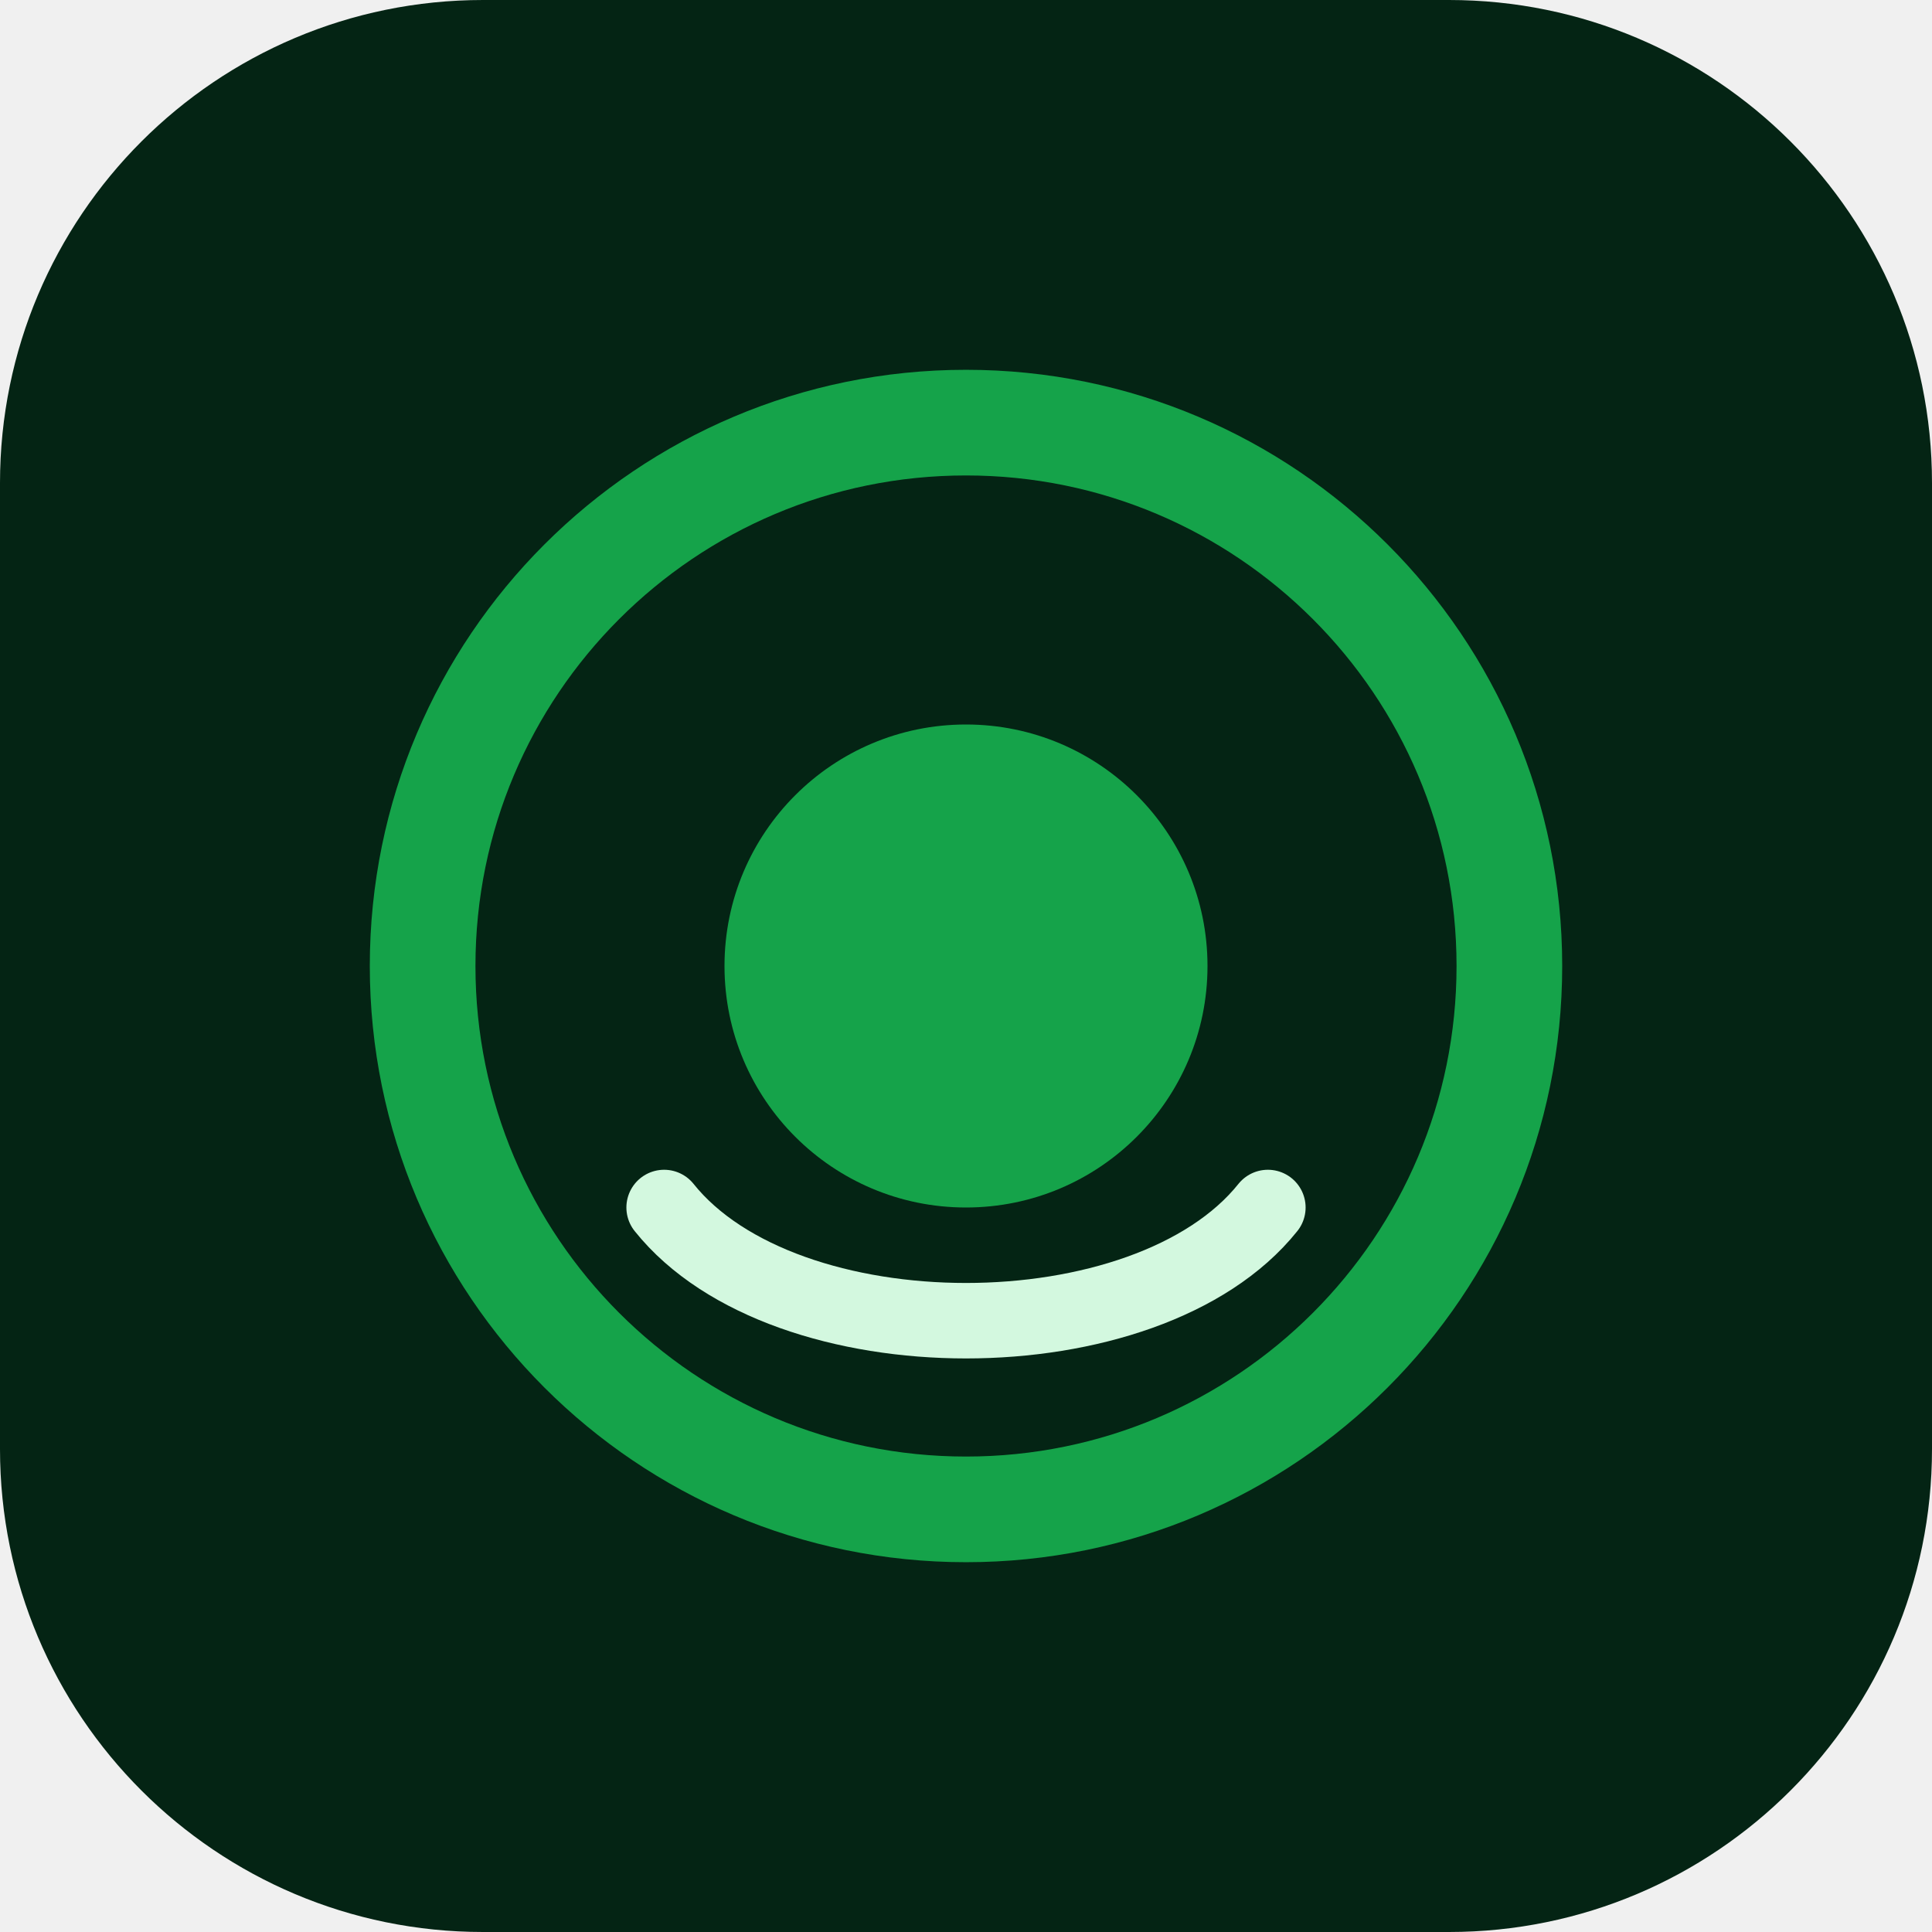
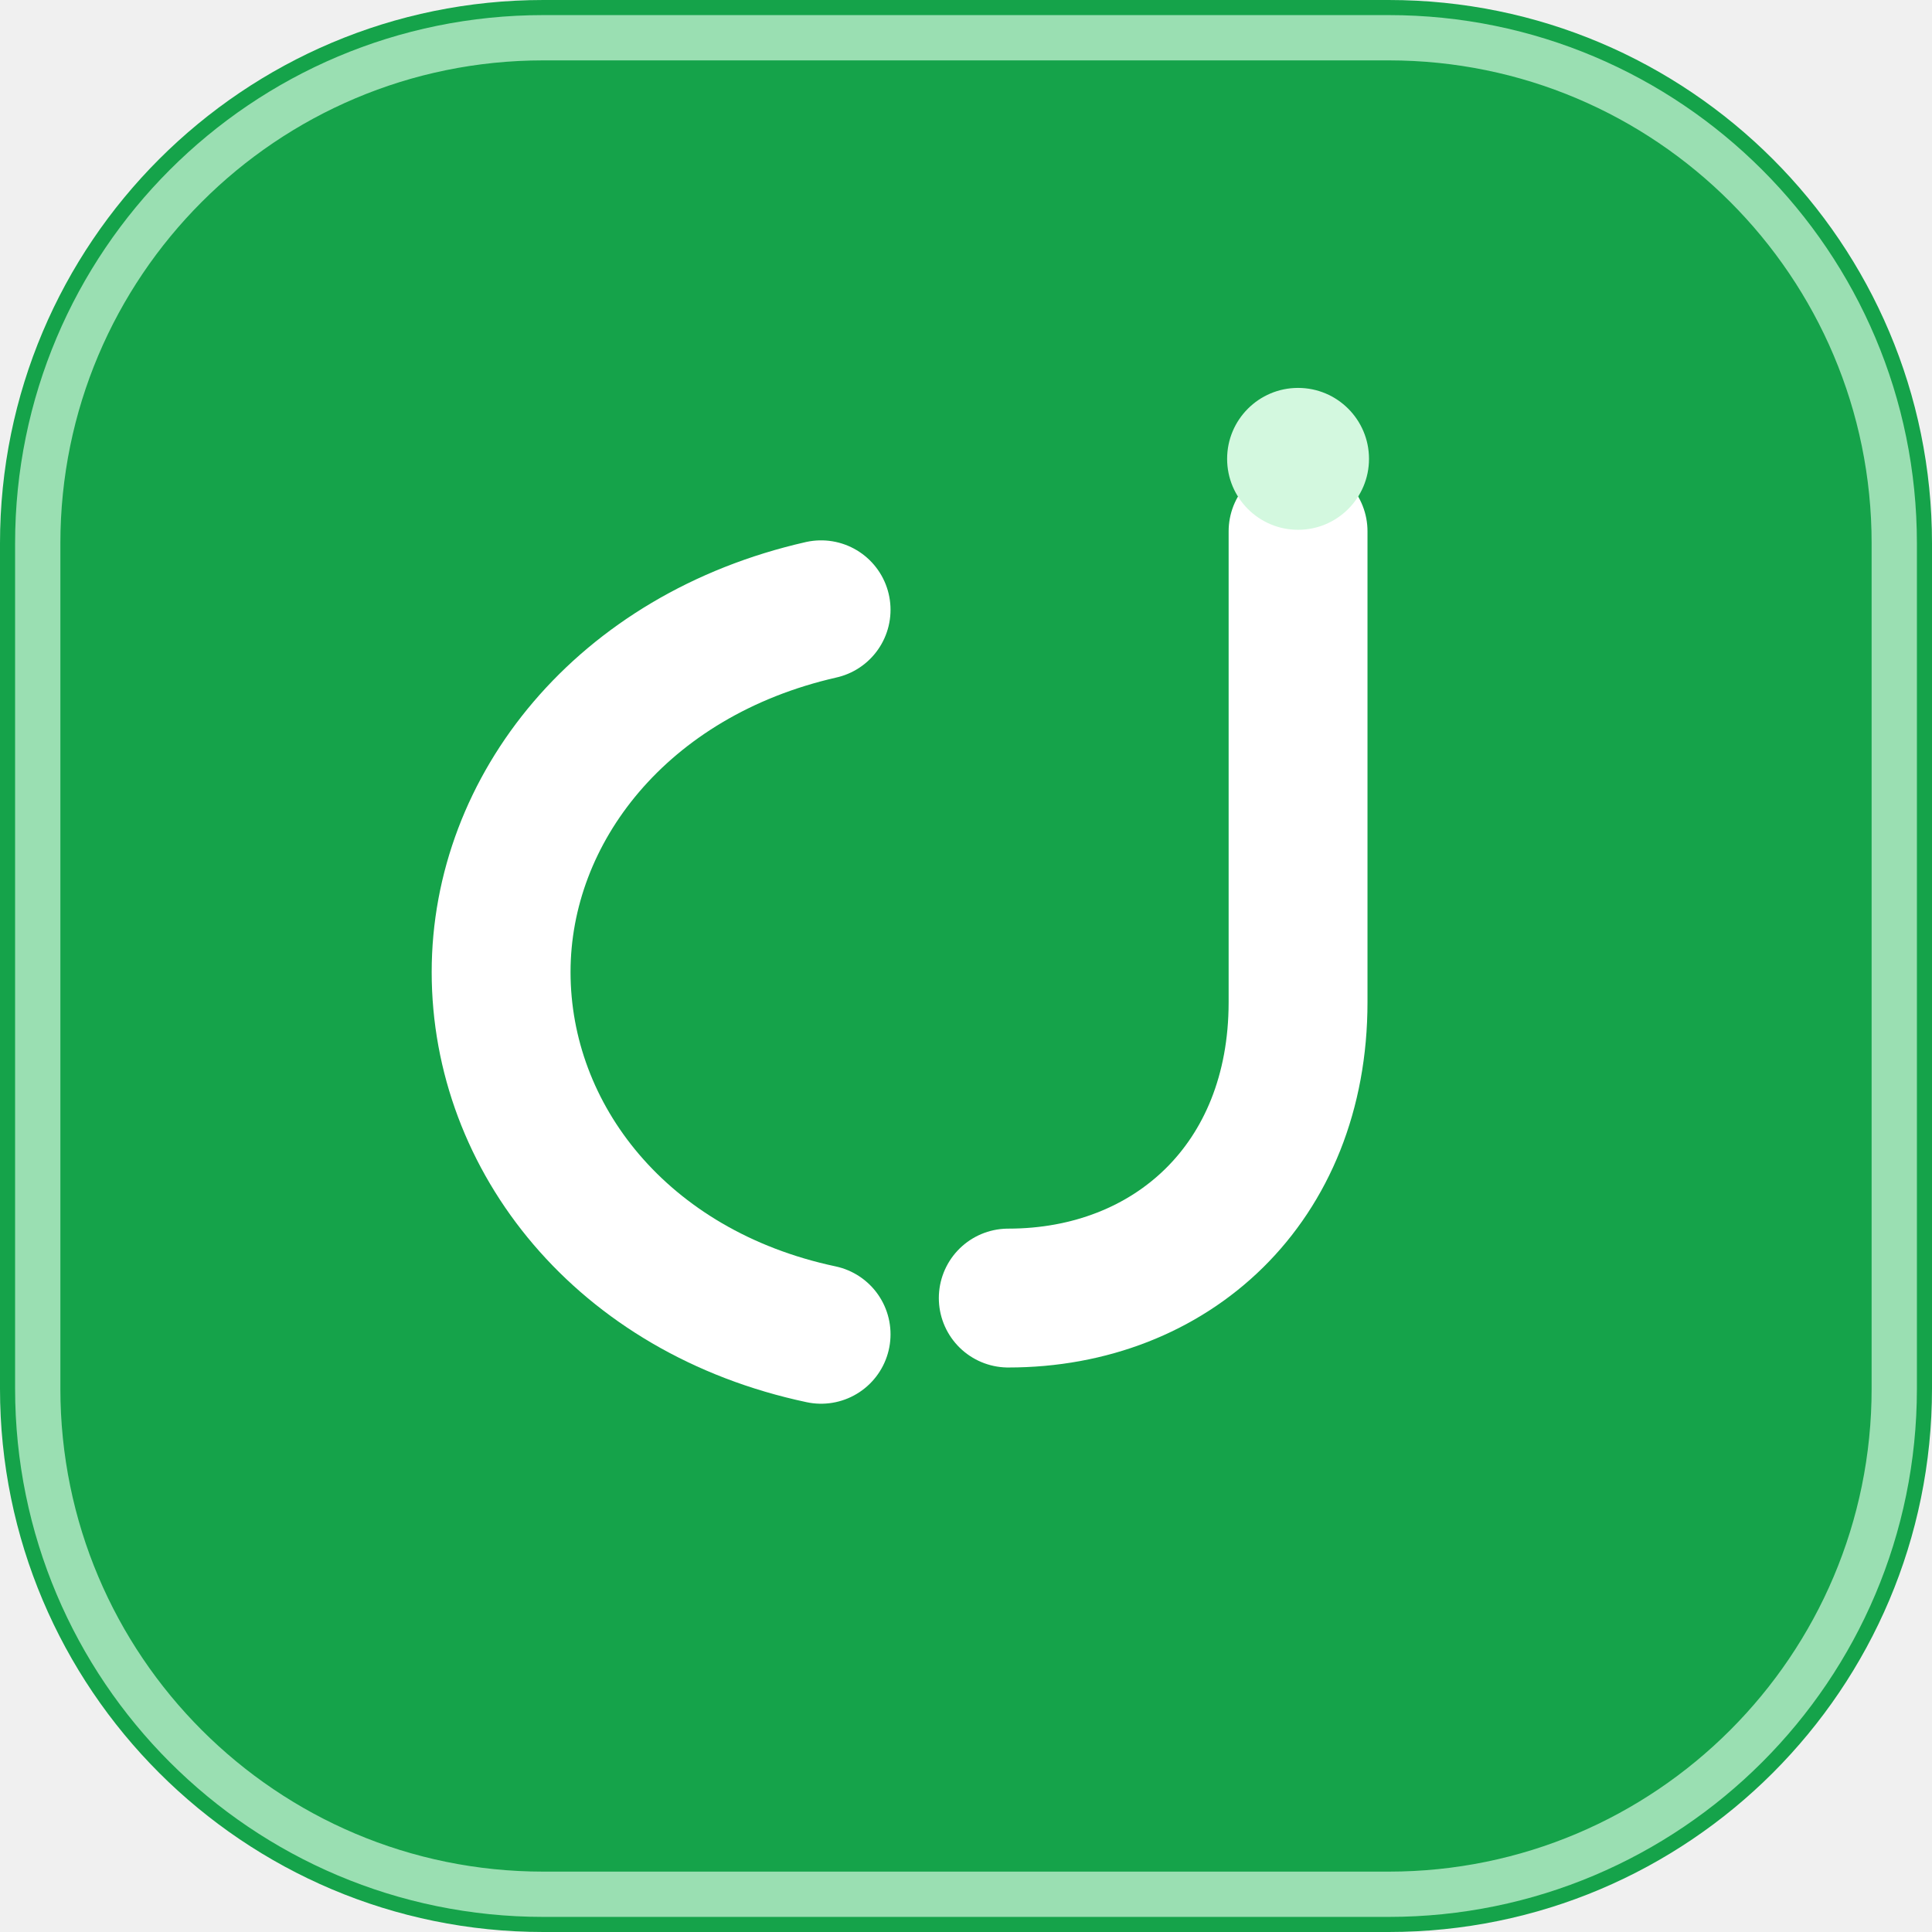
- <svg xmlns="http://www.w3.org/2000/svg" viewBox="0 0 64 64" fill="none">
-   <rect width="64" height="64" rx="16" fill="#042414" />
-   <circle cx="32" cy="32" r="18" stroke="#15A34A" stroke-width="3.5" />
-   <circle cx="32" cy="32" r="8" fill="#15A34A" />
-   <path d="M22 40c4 5 16 5 20 0" stroke="#D3F8DF" stroke-width="2.5" stroke-linecap="round" />
+ <svg xmlns="http://www.w3.org/2000/svg" viewBox="0 0 64 64" fill="none" role="img" aria-label="Calm Joints">
+   <rect width="64" height="64" rx="18" fill="#15A34A" />
+   <rect x="1.25" y="1.25" width="61.5" height="61.5" rx="16.75" stroke="#D3F8DF" stroke-opacity=".7" stroke-width="1.5" />
+   <path d="M27.2 20.2c-6.6 1.5-10.6 6.6-10.6 12 0 5.5 4 10.6 10.6 12" stroke="#fff" stroke-width="4.6" stroke-linecap="round" />
+   <path d="M43 17.6v15.6c0 6-4.2 9.8-9.6 9.8" stroke="#fff" stroke-width="4.6" stroke-linecap="round" />
+   <circle cx="43" cy="15.2" r="2.35" fill="#D3F8DF" />
</svg>
